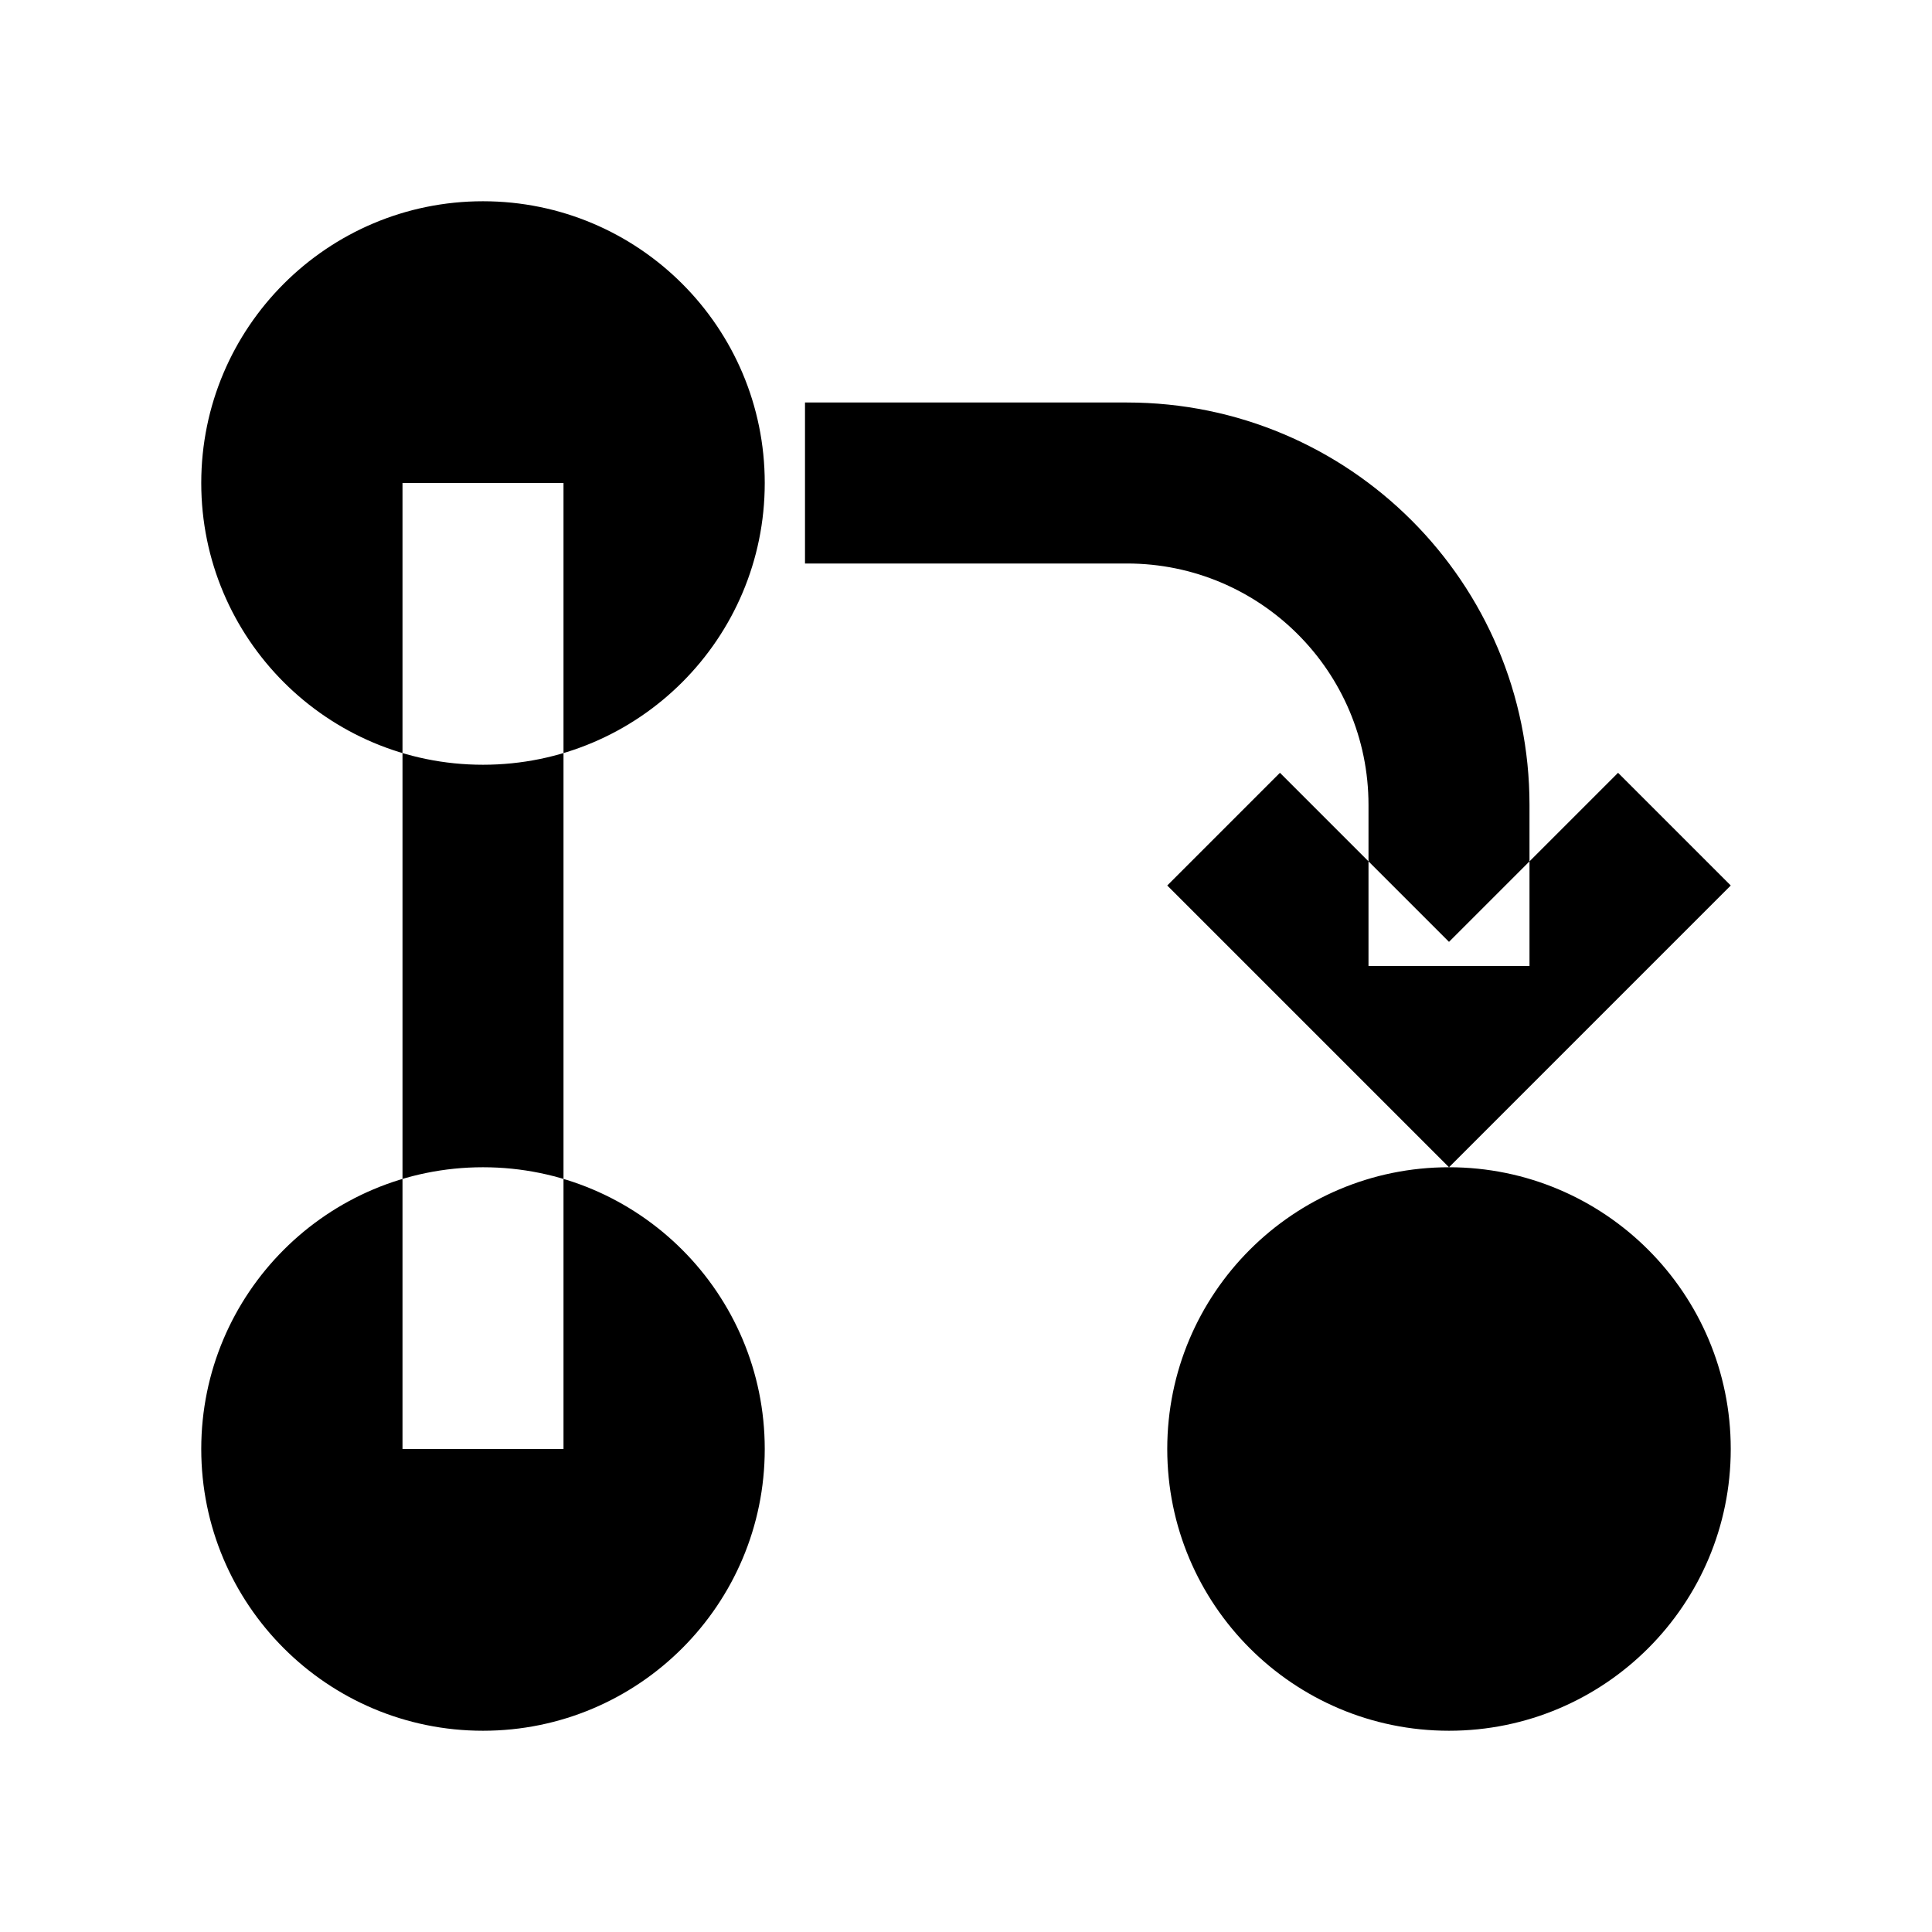
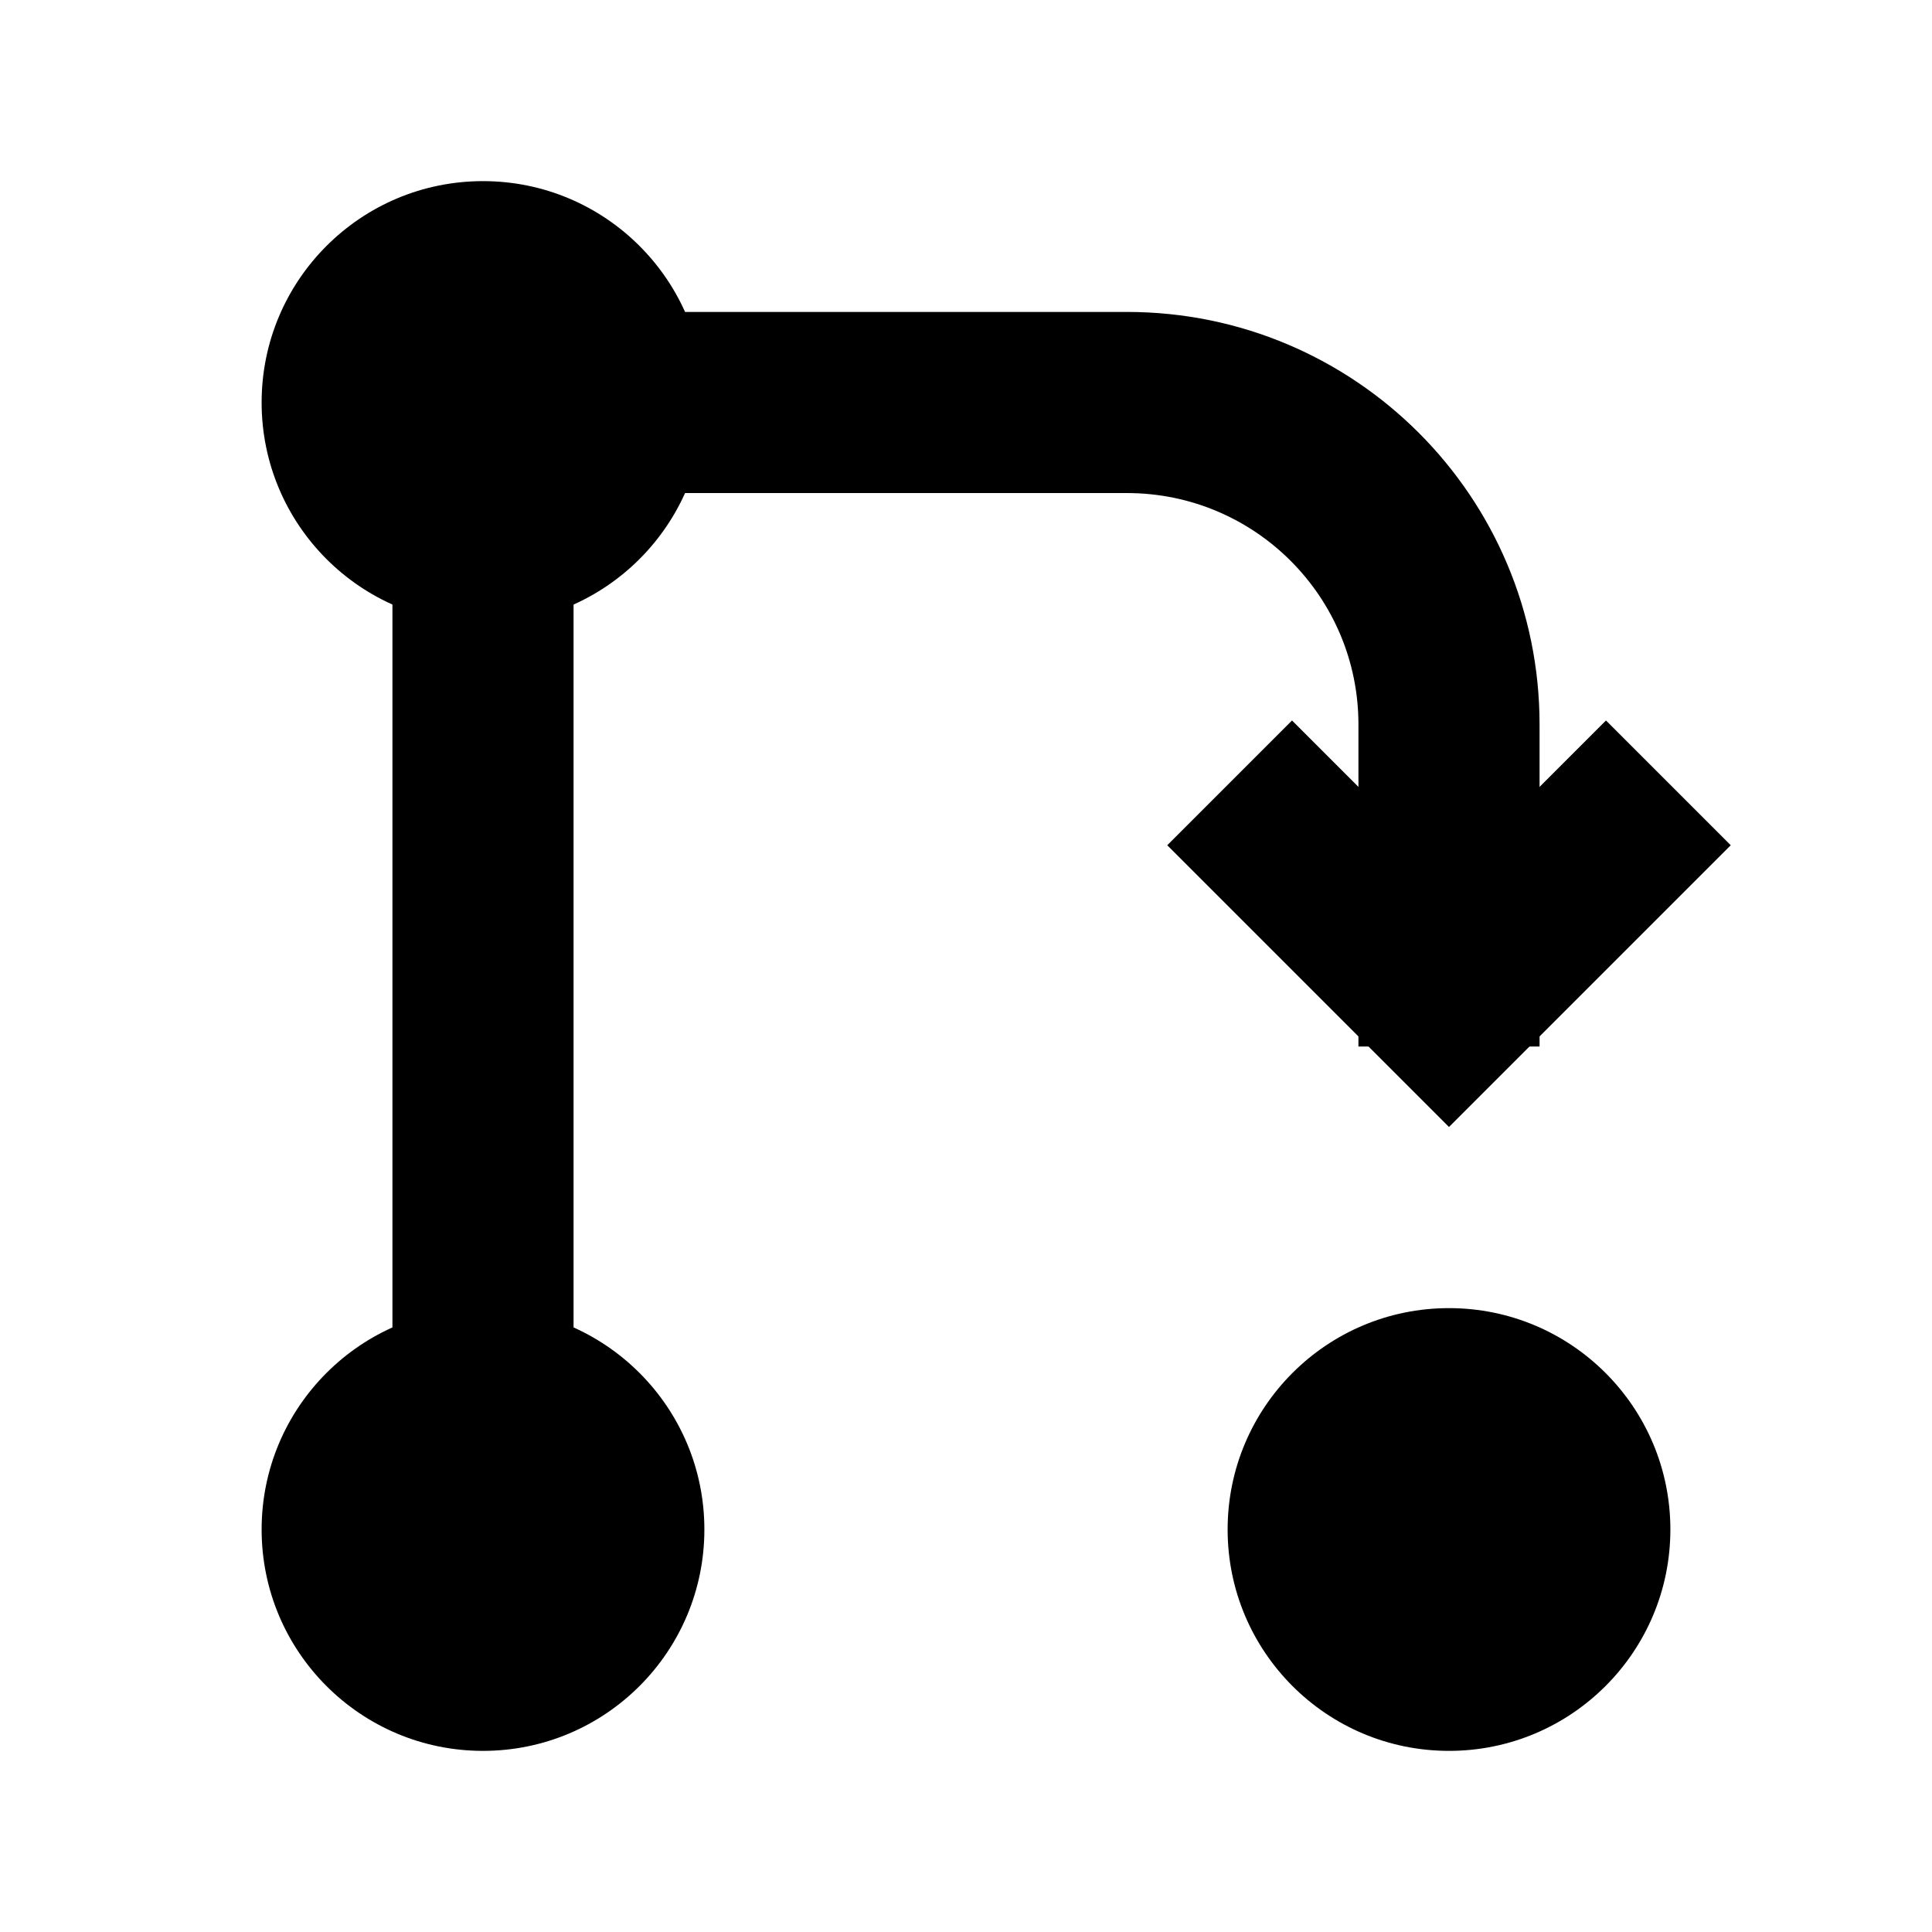
<svg xmlns="http://www.w3.org/2000/svg" width="24" height="24" viewBox="0 0 24 24" fill="currentColor" stroke="none" stroke-width="2.24" stroke-linecap="round" stroke-linejoin="round" fill-rule="evenodd" clip-rule="evenodd" aria-hidden="true">
-   <path d="M5 6h2v12H5zM10 5h4a5 5 0 0 1 5 5v2h-2v-2a3 3 0 0 0-3-3h-4zM14.5 11l3.5 3.5 3.5-3.5-1.4-1.4-2.1 2.1-2.1-2.1zM6 2.5a3.5 3.5 0 1 0 0 7 3.5 3.5 0 1 0 0-7zM6 14.5a3.5 3.5 0 1 0 0 7 3.5 3.5 0 1 0 0-7zM18 14.5a3.5 3.5 0 1 0 0 7 3.5 3.5 0 1 0 0-7z" />
+   <path d="M4.875 6h2.25v13h-2.25z" />
+   <path d="M6 3.875h8a5.125 5.125 0 0 1 5.125 5.125v4h-2.25V9a2.875 2.875 0 0 0-2.875-2.875H6z" />
+   <path d="M14.5 10.5 18 14l3.5-3.5-1.55-1.55L18 10.9l-1.95-1.95z" />
+   <path d="M6 2.25a2.75 2.75 0 1 0 0 5.5 2.75 2.75 0 1 0 0-5.5z" />
+   <path d="M6 16.25a2.75 2.75 0 1 0 0 5.5 2.75 2.75 0 1 0 0-5.5z" />
+   <path d="M18 16.25a2.75 2.75 0 1 0 0 5.5 2.75 2.75 0 1 0 0-5.5z" />
</svg>
